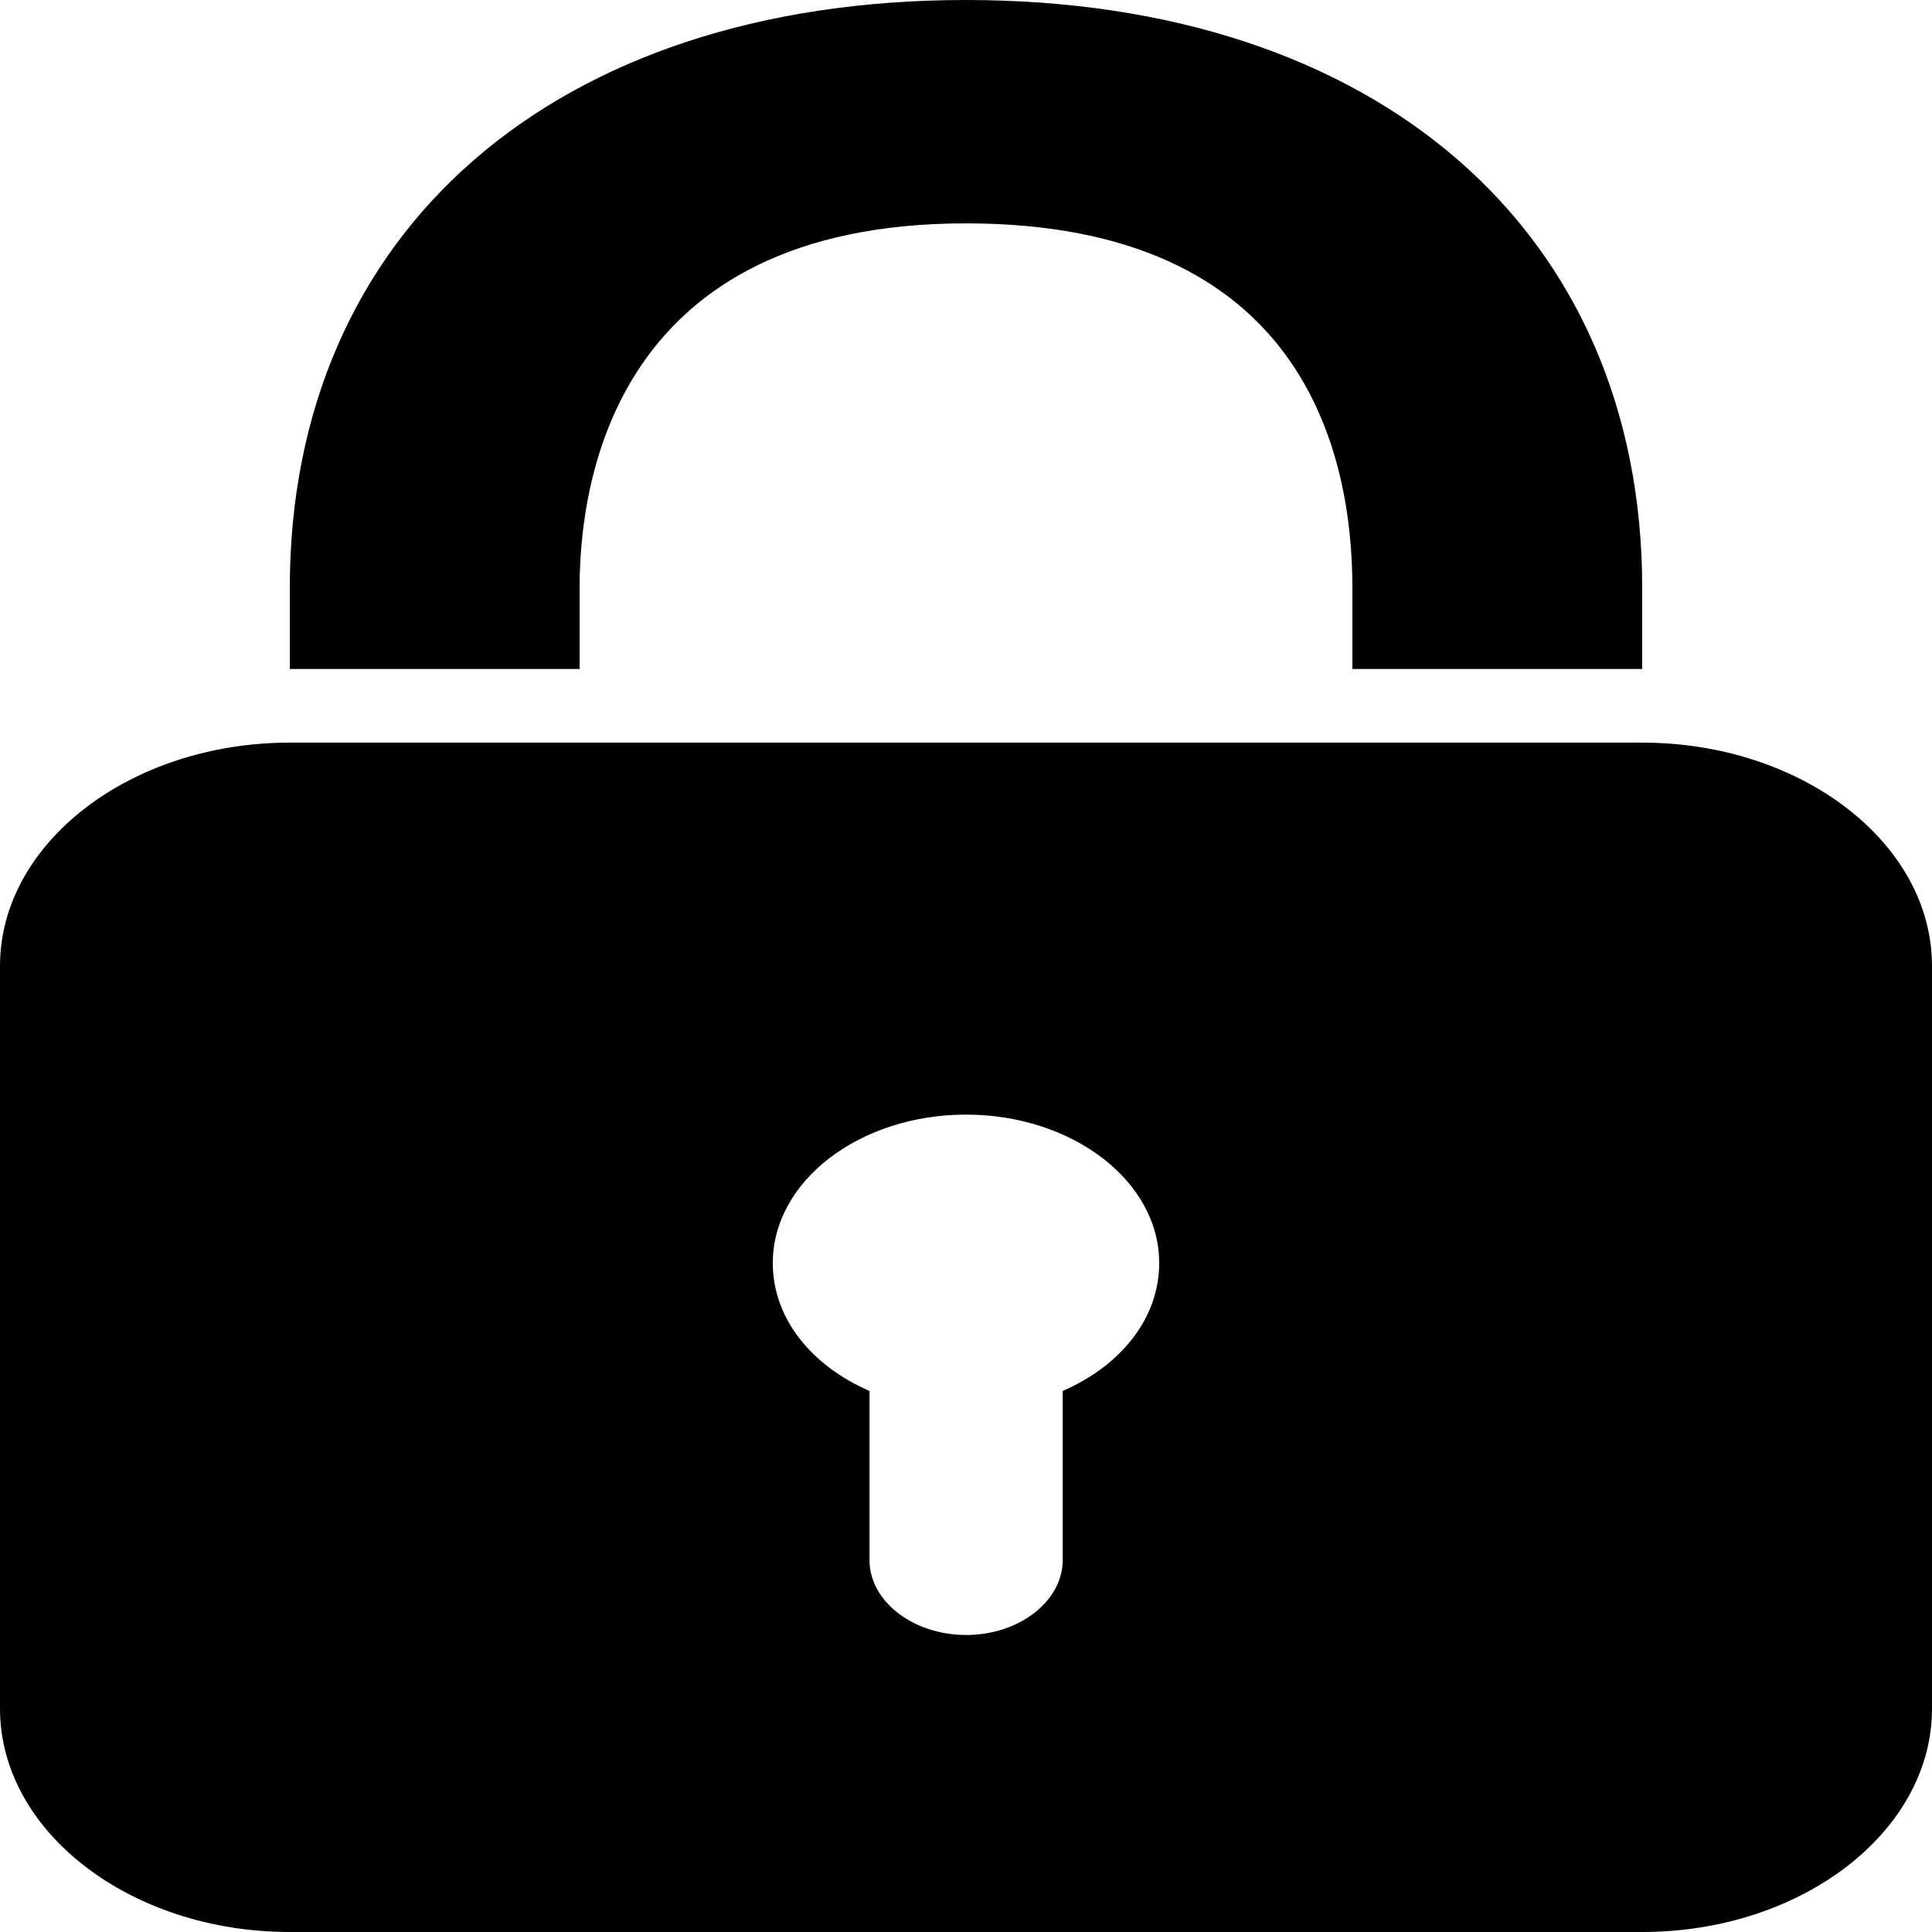
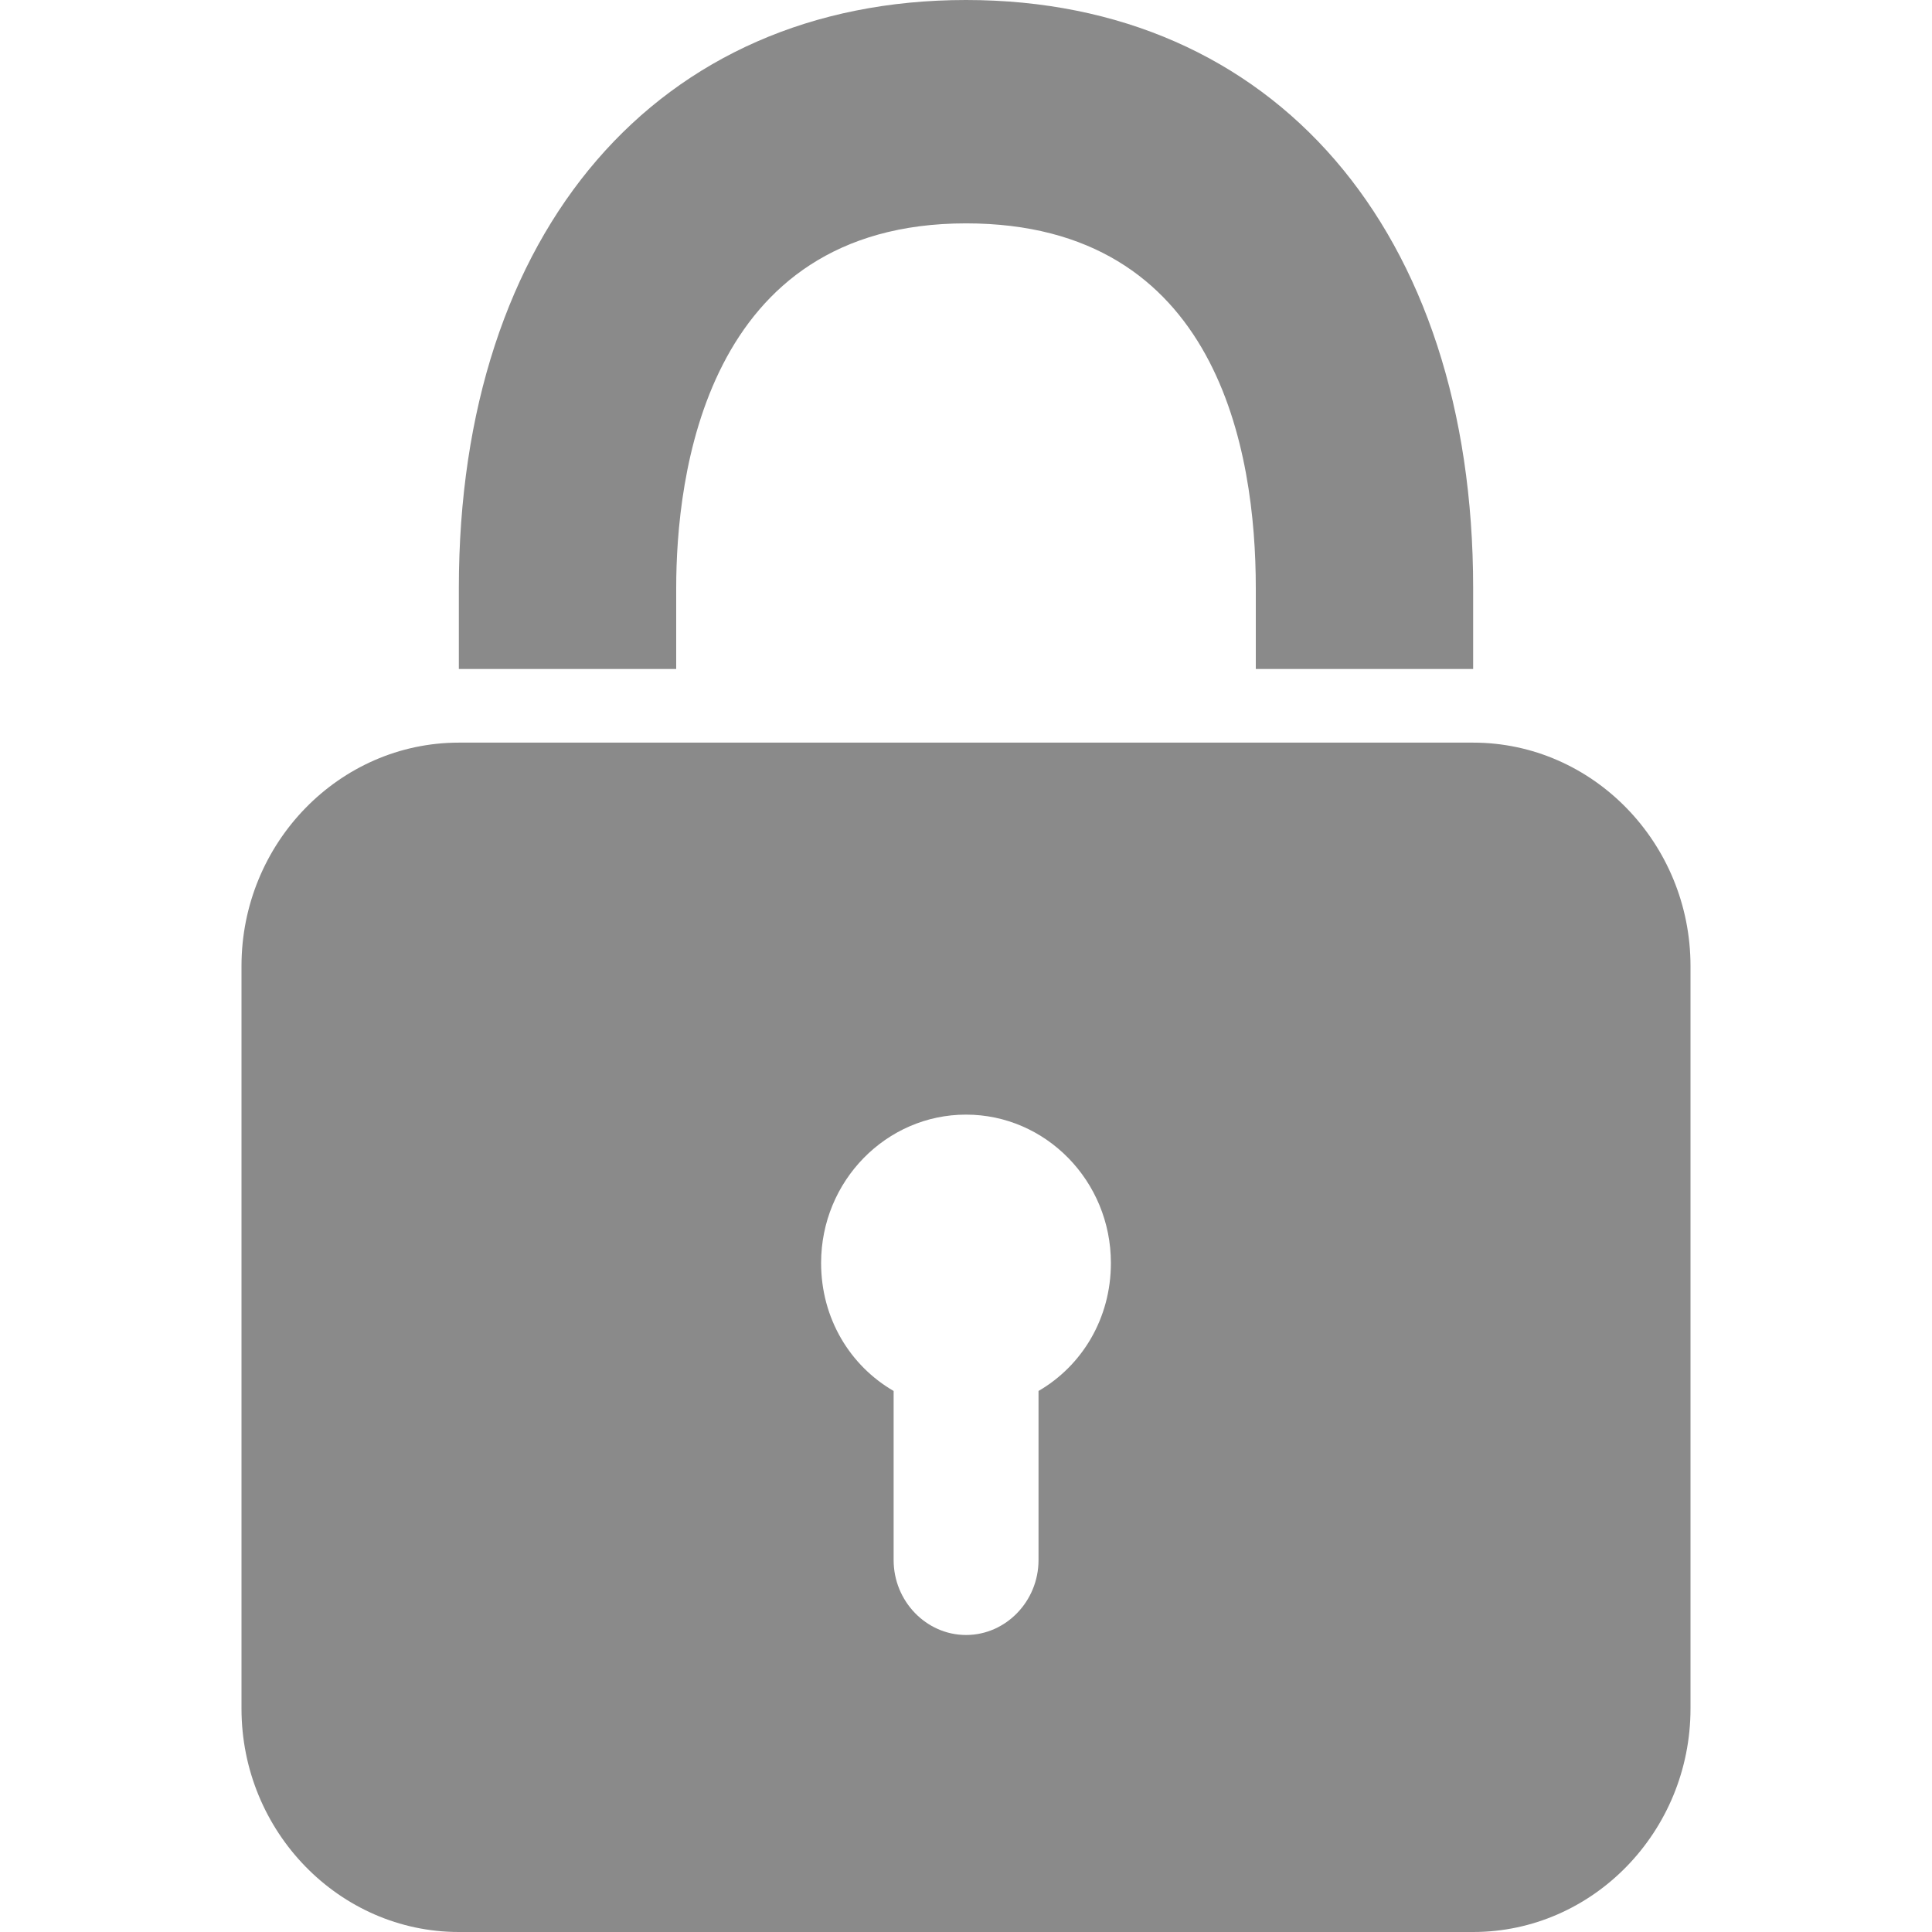
- <svg xmlns="http://www.w3.org/2000/svg" width="128" height="128">
-   <path d="M108.8 44.322H89.6v-5.36c0-9.04-3.308-24.163-25.6-24.163-23.145 0-25.6 16.881-25.6 24.162v5.361H19.2v-5.36C19.2 15.281 36.798 0 64 0c27.202 0 44.8 15.281 44.8 38.961v5.361zm-32 39.356c0-5.44-5.763-9.832-12.8-9.832-7.037 0-12.8 4.392-12.8 9.832 0 3.682 2.567 6.808 6.407 8.477v11.205c0 2.718 2.875 4.962 6.4 4.962 3.524 0 6.4-2.244 6.4-4.962V92.155c3.833-1.669 6.393-4.795 6.393-8.477zM128 64v49.201c0 8.158-8.645 14.799-19.2 14.799H19.2C8.651 128 0 121.359 0 113.201V64c0-8.153 8.645-14.799 19.2-14.799h89.6c10.555 0 19.2 6.646 19.2 14.799z" />
+ <svg xmlns="http://www.w3.org/2000/svg" t="1692118541450" class="icon" viewBox="0 0 1024 1024" version="1.1" p-id="11878" width="200" height="200">
+   <path d="M780.8 354.58H665.6v-42.89c0-72.31-19.85-193.3-153.6-193.3-138.87 0-153.6 135.05-153.6 193.3v42.89H243.2v-42.89C243.2 122.25 348.79 0 512 0s268.8 122.25 268.8 311.69v42.89z m-192 314.84c0-43.52-34.58-78.65-76.8-78.65s-76.8 35.13-76.8 78.65c0 29.46 15.4 54.47 38.44 67.82v89.64c0 21.74 17.25 39.7 38.4 39.7s38.4-17.96 38.4-39.7v-89.64c23-13.35 38.36-38.36 38.36-67.82zM896 512v393.61c0 65.26-51.87 118.39-115.2 118.39H243.2c-63.291 0-115.2-53.13-115.2-118.39V512c0-65.22 51.87-118.39 115.2-118.39h537.6c63.33 0 115.2 53.17 115.2 118.39z" fill="#8A8A8A" p-id="11879" />
</svg>
